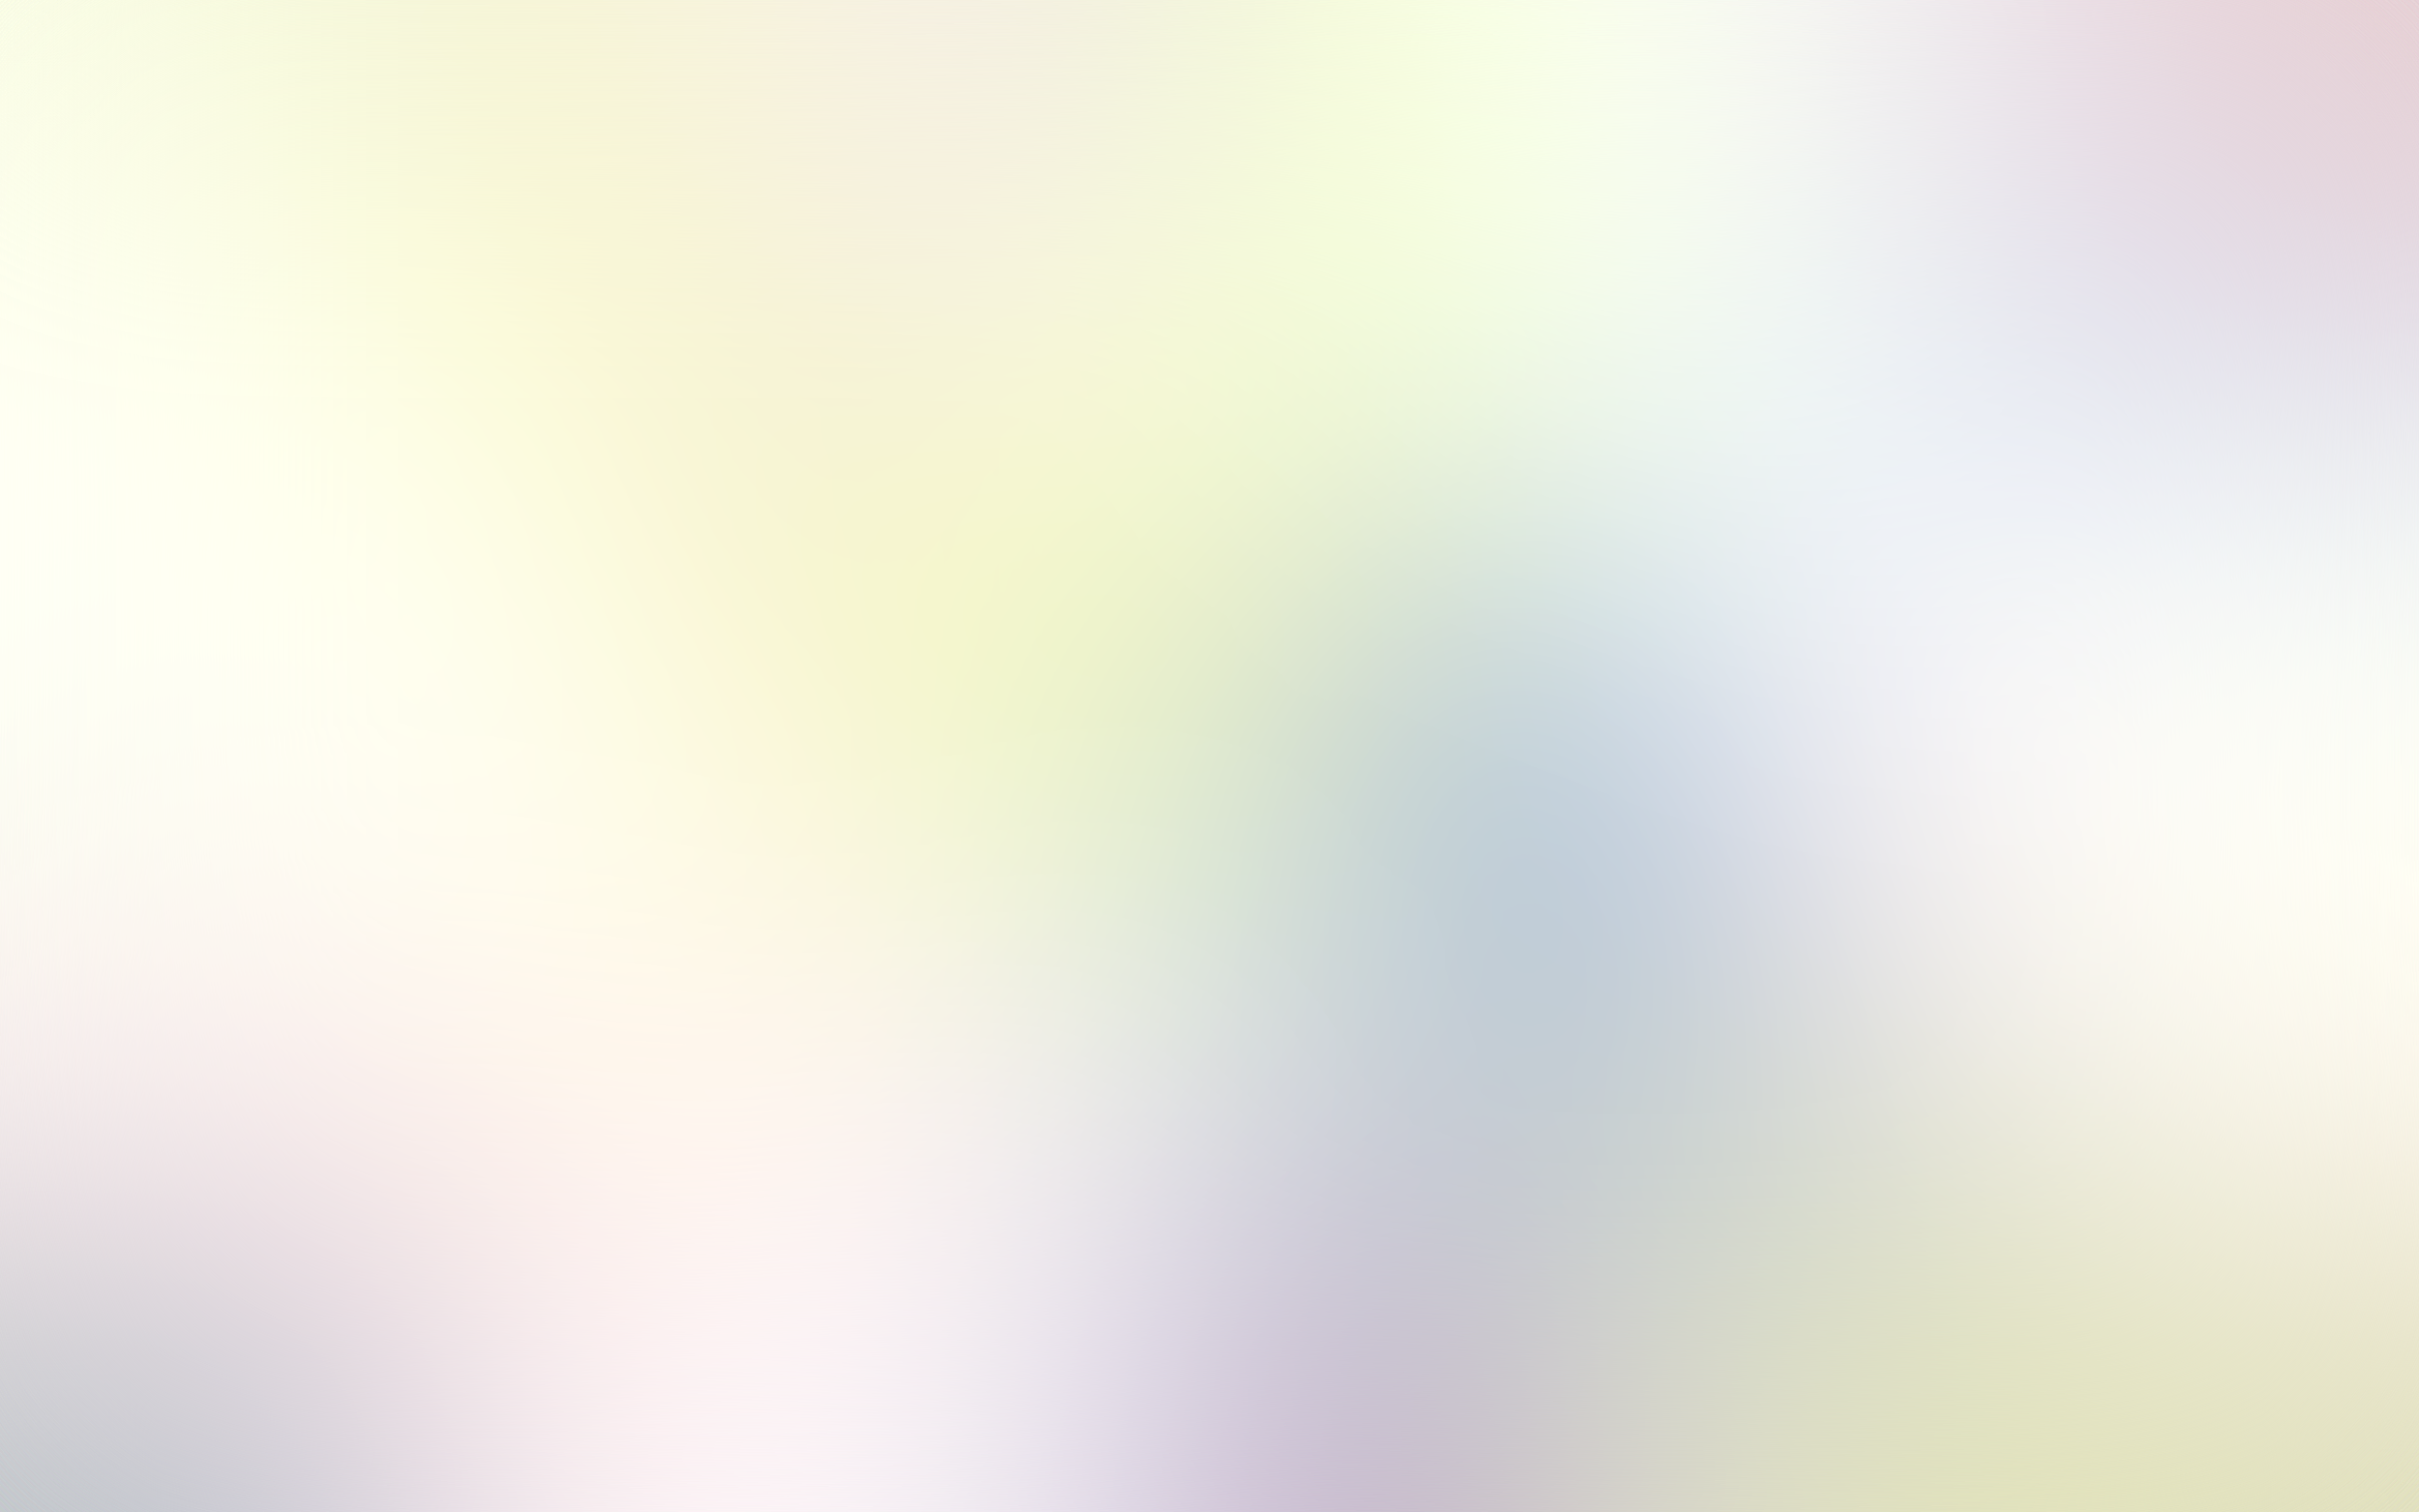
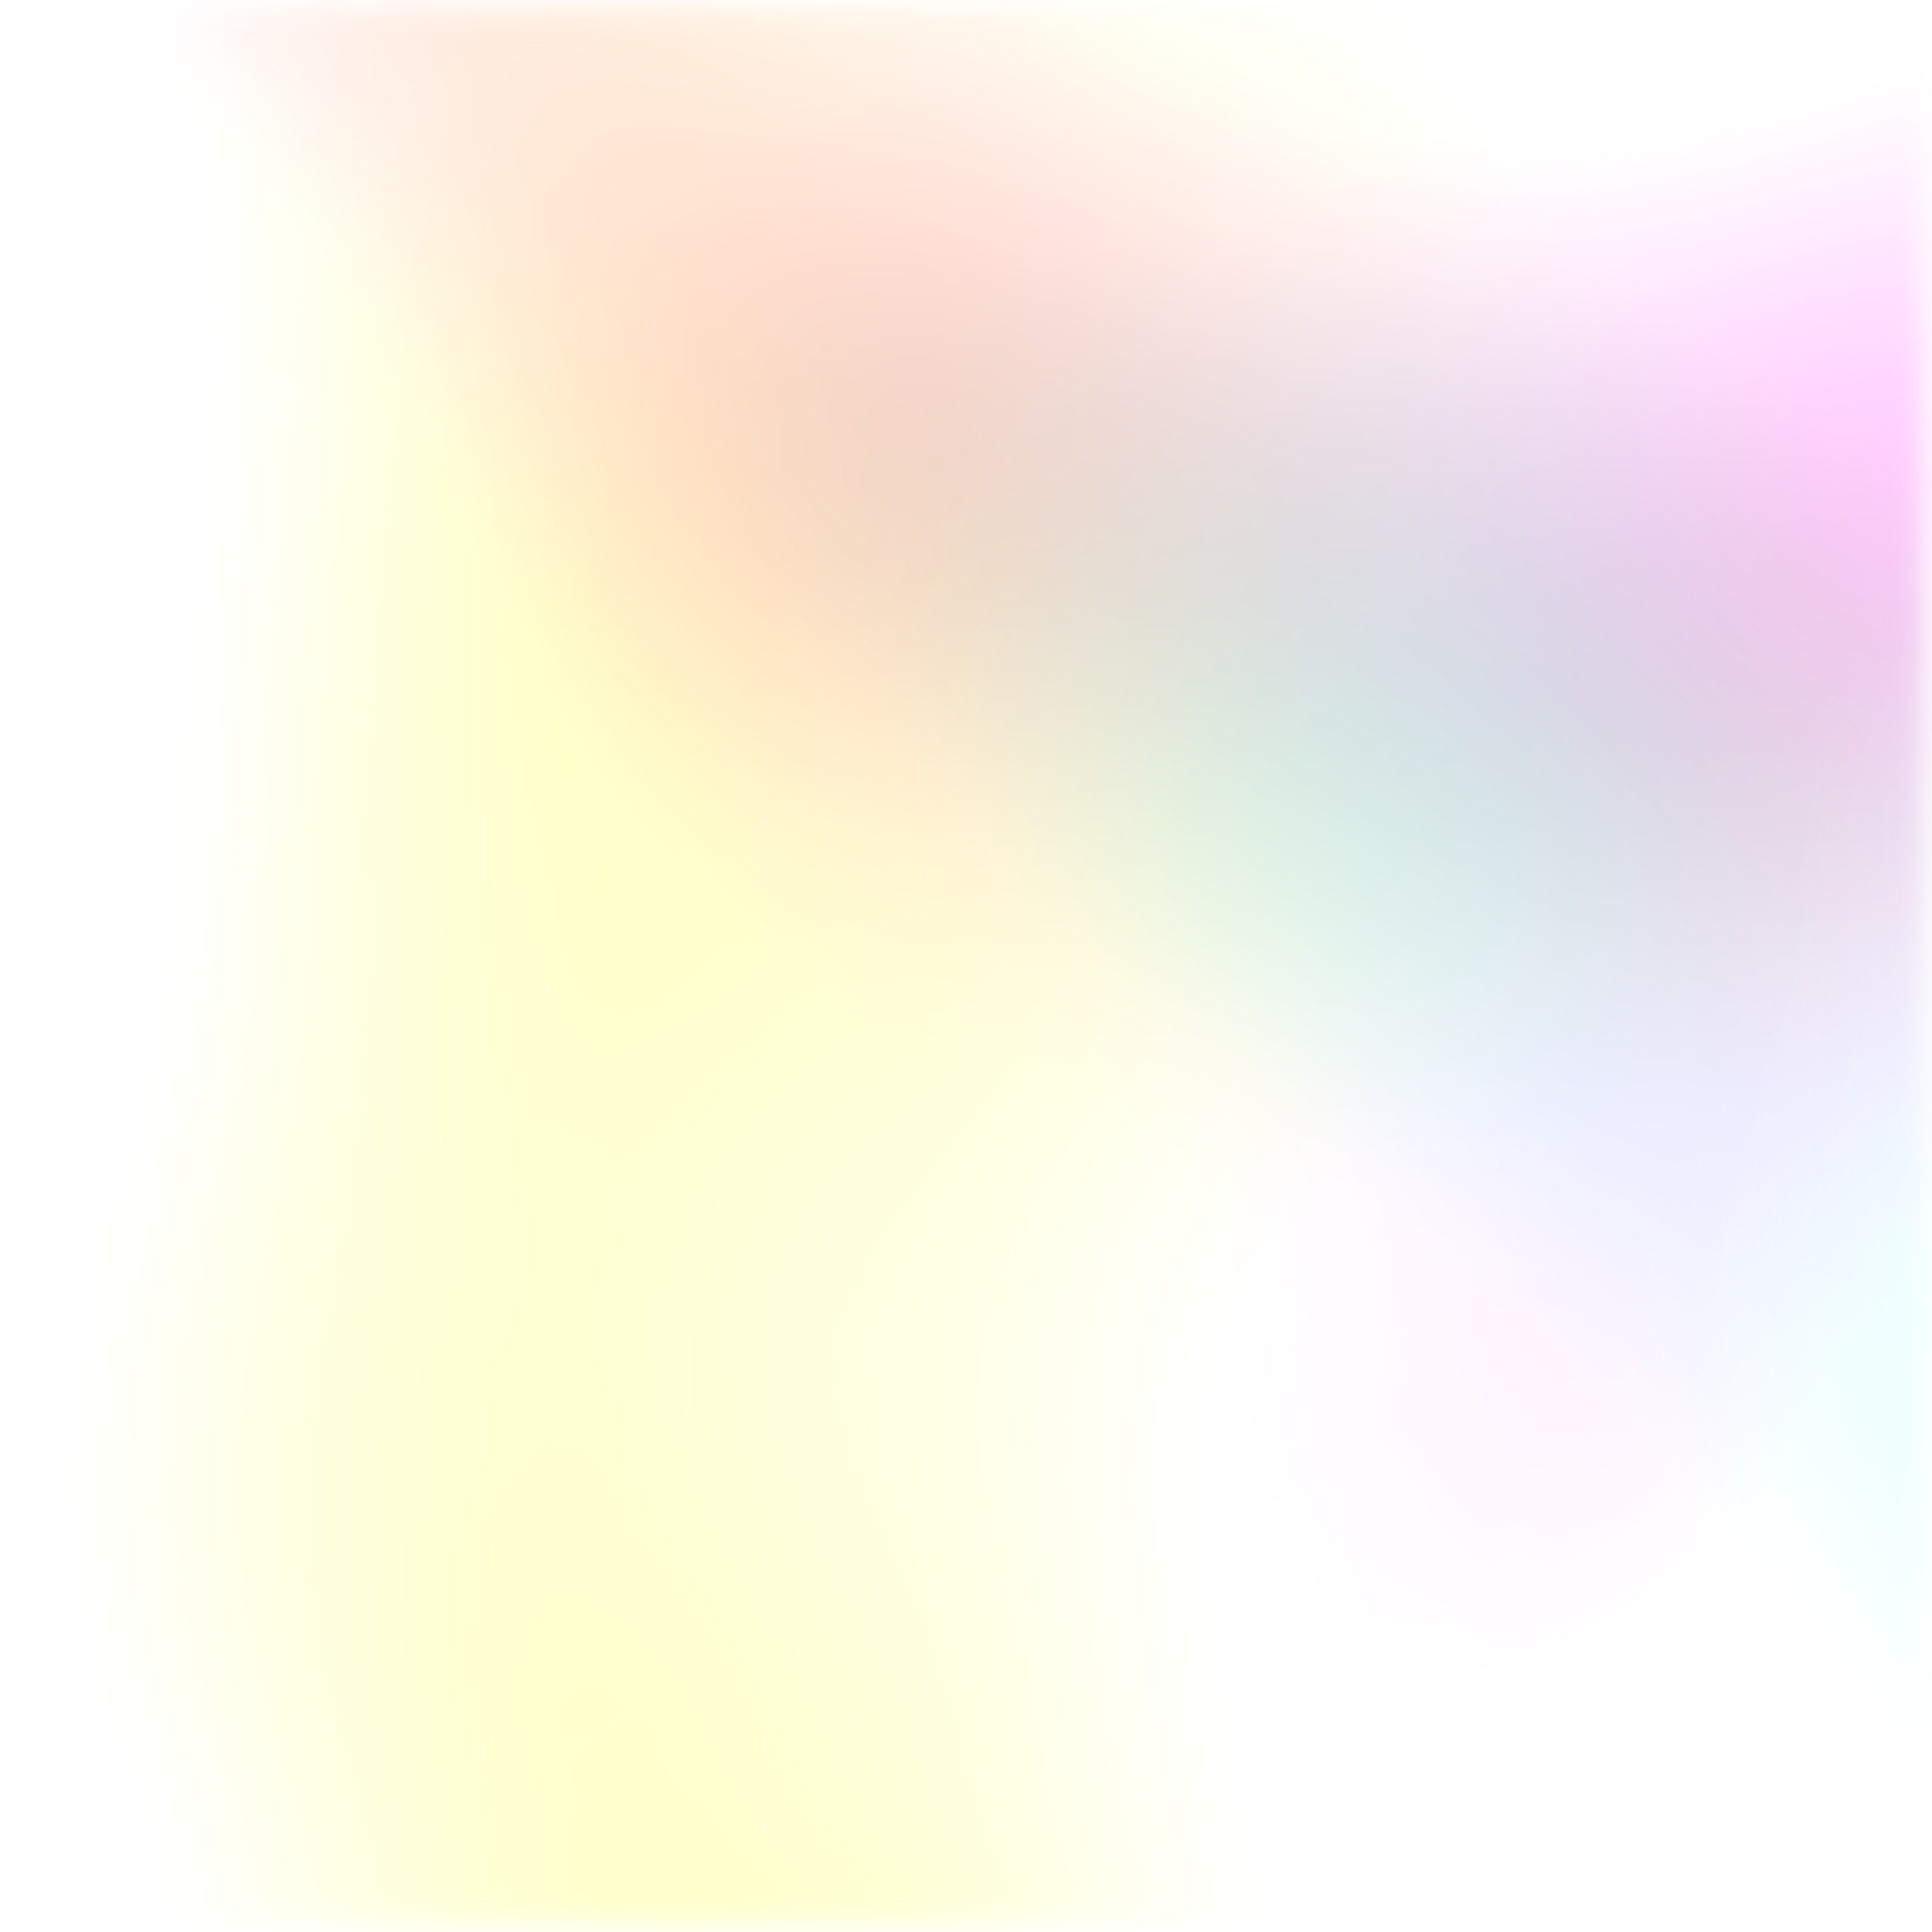
- <svg xmlns="http://www.w3.org/2000/svg" version="1.1" x="0px" y="0px" width="800px" height="500px" viewbox="0 0 800 500">
+ <svg xmlns="http://www.w3.org/2000/svg" version="1.1" x="0px" y="0px" width="100" height="100" viewbox="0 0 100 100">
  <defs>
    <filter id="colors">
-       <feTurbulence type="fractalNoise" baseFrequency=".003" numOctaves="5" seed="47" />
+       <feTurbulence type="fractalNoise" baseFrequency="0.011" numOctaves="2" seed="3.142" />
      <feColorMatrix type="hueRotate" values="0">
        <animate attributeName="values" from="0" to="360" dur="17s" repeatCount="indefinite" />
      </feColorMatrix>
-       <feColorMatrix type="matrix" values="2 0 0 0 -.3                 0 2 0 0 -.3                 0 0 2 0 -.3                 0 0 0 2 0" />
-     </filter>
-     <filter id="clouds" color-interpolation-filters="sRGB">
-       <feTurbulence type="fractalNoise" baseFrequency=".003" numOctaves="5" seed="27" />
-       <feColorMatrix type="hueRotate" values="0">
-         <animate attributeName="values" from="0" to="360" dur="23s" repeatCount="indefinite" />
-       </feColorMatrix>
-       <feColorMatrix result="clouds" type="matrix" values="5 0 0 0 -.7                 5 0 0 0 -.7                 5 0 0 0 -.7                 1 0 0 0 0" />
-       <feBlend mode="soft-light" in="SourceGraphic" in2="clouds" />
-       <animateTransform attributeName="transform" attributeType="XML" type="rotate" from="0 400 250" to="360 400 250" dur="2s" repeatCount="indefinite" />
-     </filter>
-     <filter id="blur">
-       <feGaussianBlur stdDeviation="55" />
-       <feComponentTransfer>
-         <feFuncA type="discrete" tableValues="1 1" />
-       </feComponentTransfer>
+       <feColorMatrix type="matrix" values="         2.0 0.1 0.0 0.0 0.1         0.0 2.0 0.1 0.0 0.1         0.0 0.0 2.0 0.1 0.1         0.0 0.0 0.0 2.0 0.0       " />
+       <feGaussianBlur stdDeviation="1" />
    </filter>
  </defs>
-   <rect width="1000" height="1000" x="-100" y="-250" filter="url(#colors) url(#clouds) sepia(30%) url(#blur)" fill="transparent">
-     <animateTransform attributeName="transform" attributeType="XML" type="rotate" from="0 400 250" to="360 400 250" dur="60s" repeatCount="indefinite" />
+   <rect width="200" height="200" x="-50" y="-50" filter="url(#colors)" fill="transparent">
+     <animateTransform attributeName="transform" attributeType="XML" type="rotate" from="0 50 50" to="360 50 50" dur="60s" repeatCount="indefinite" />
  </rect>
</svg>
